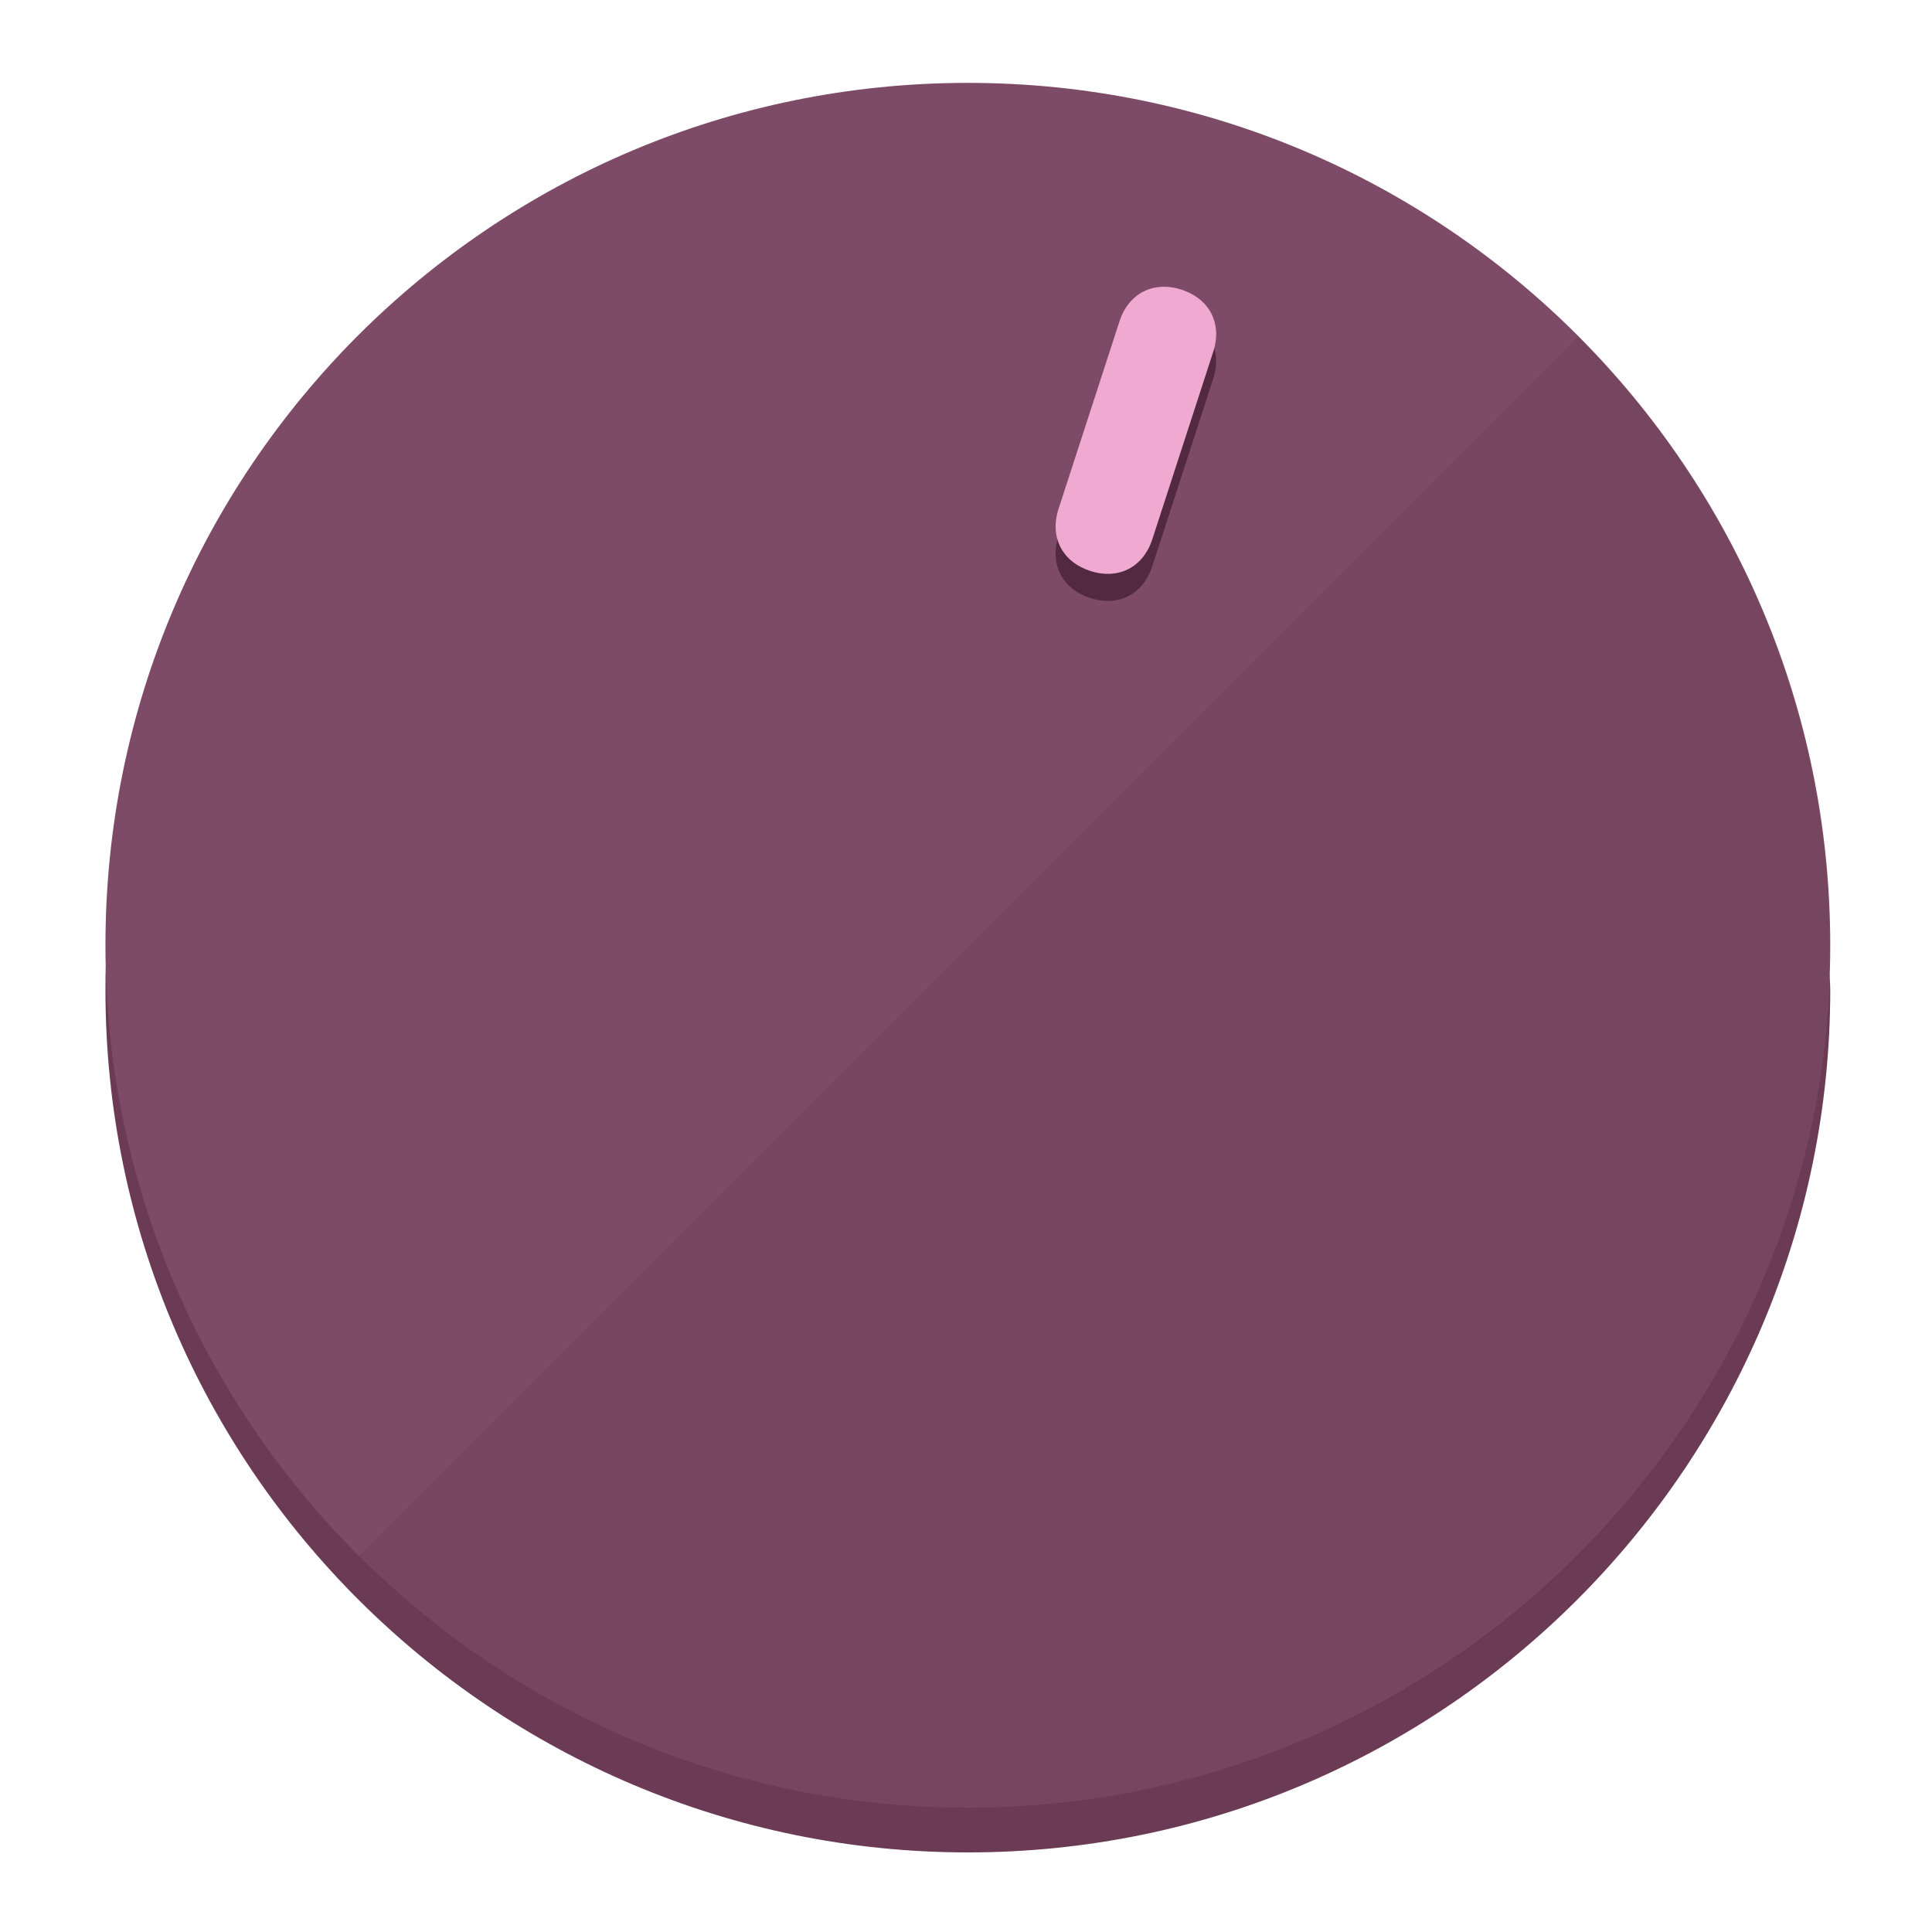
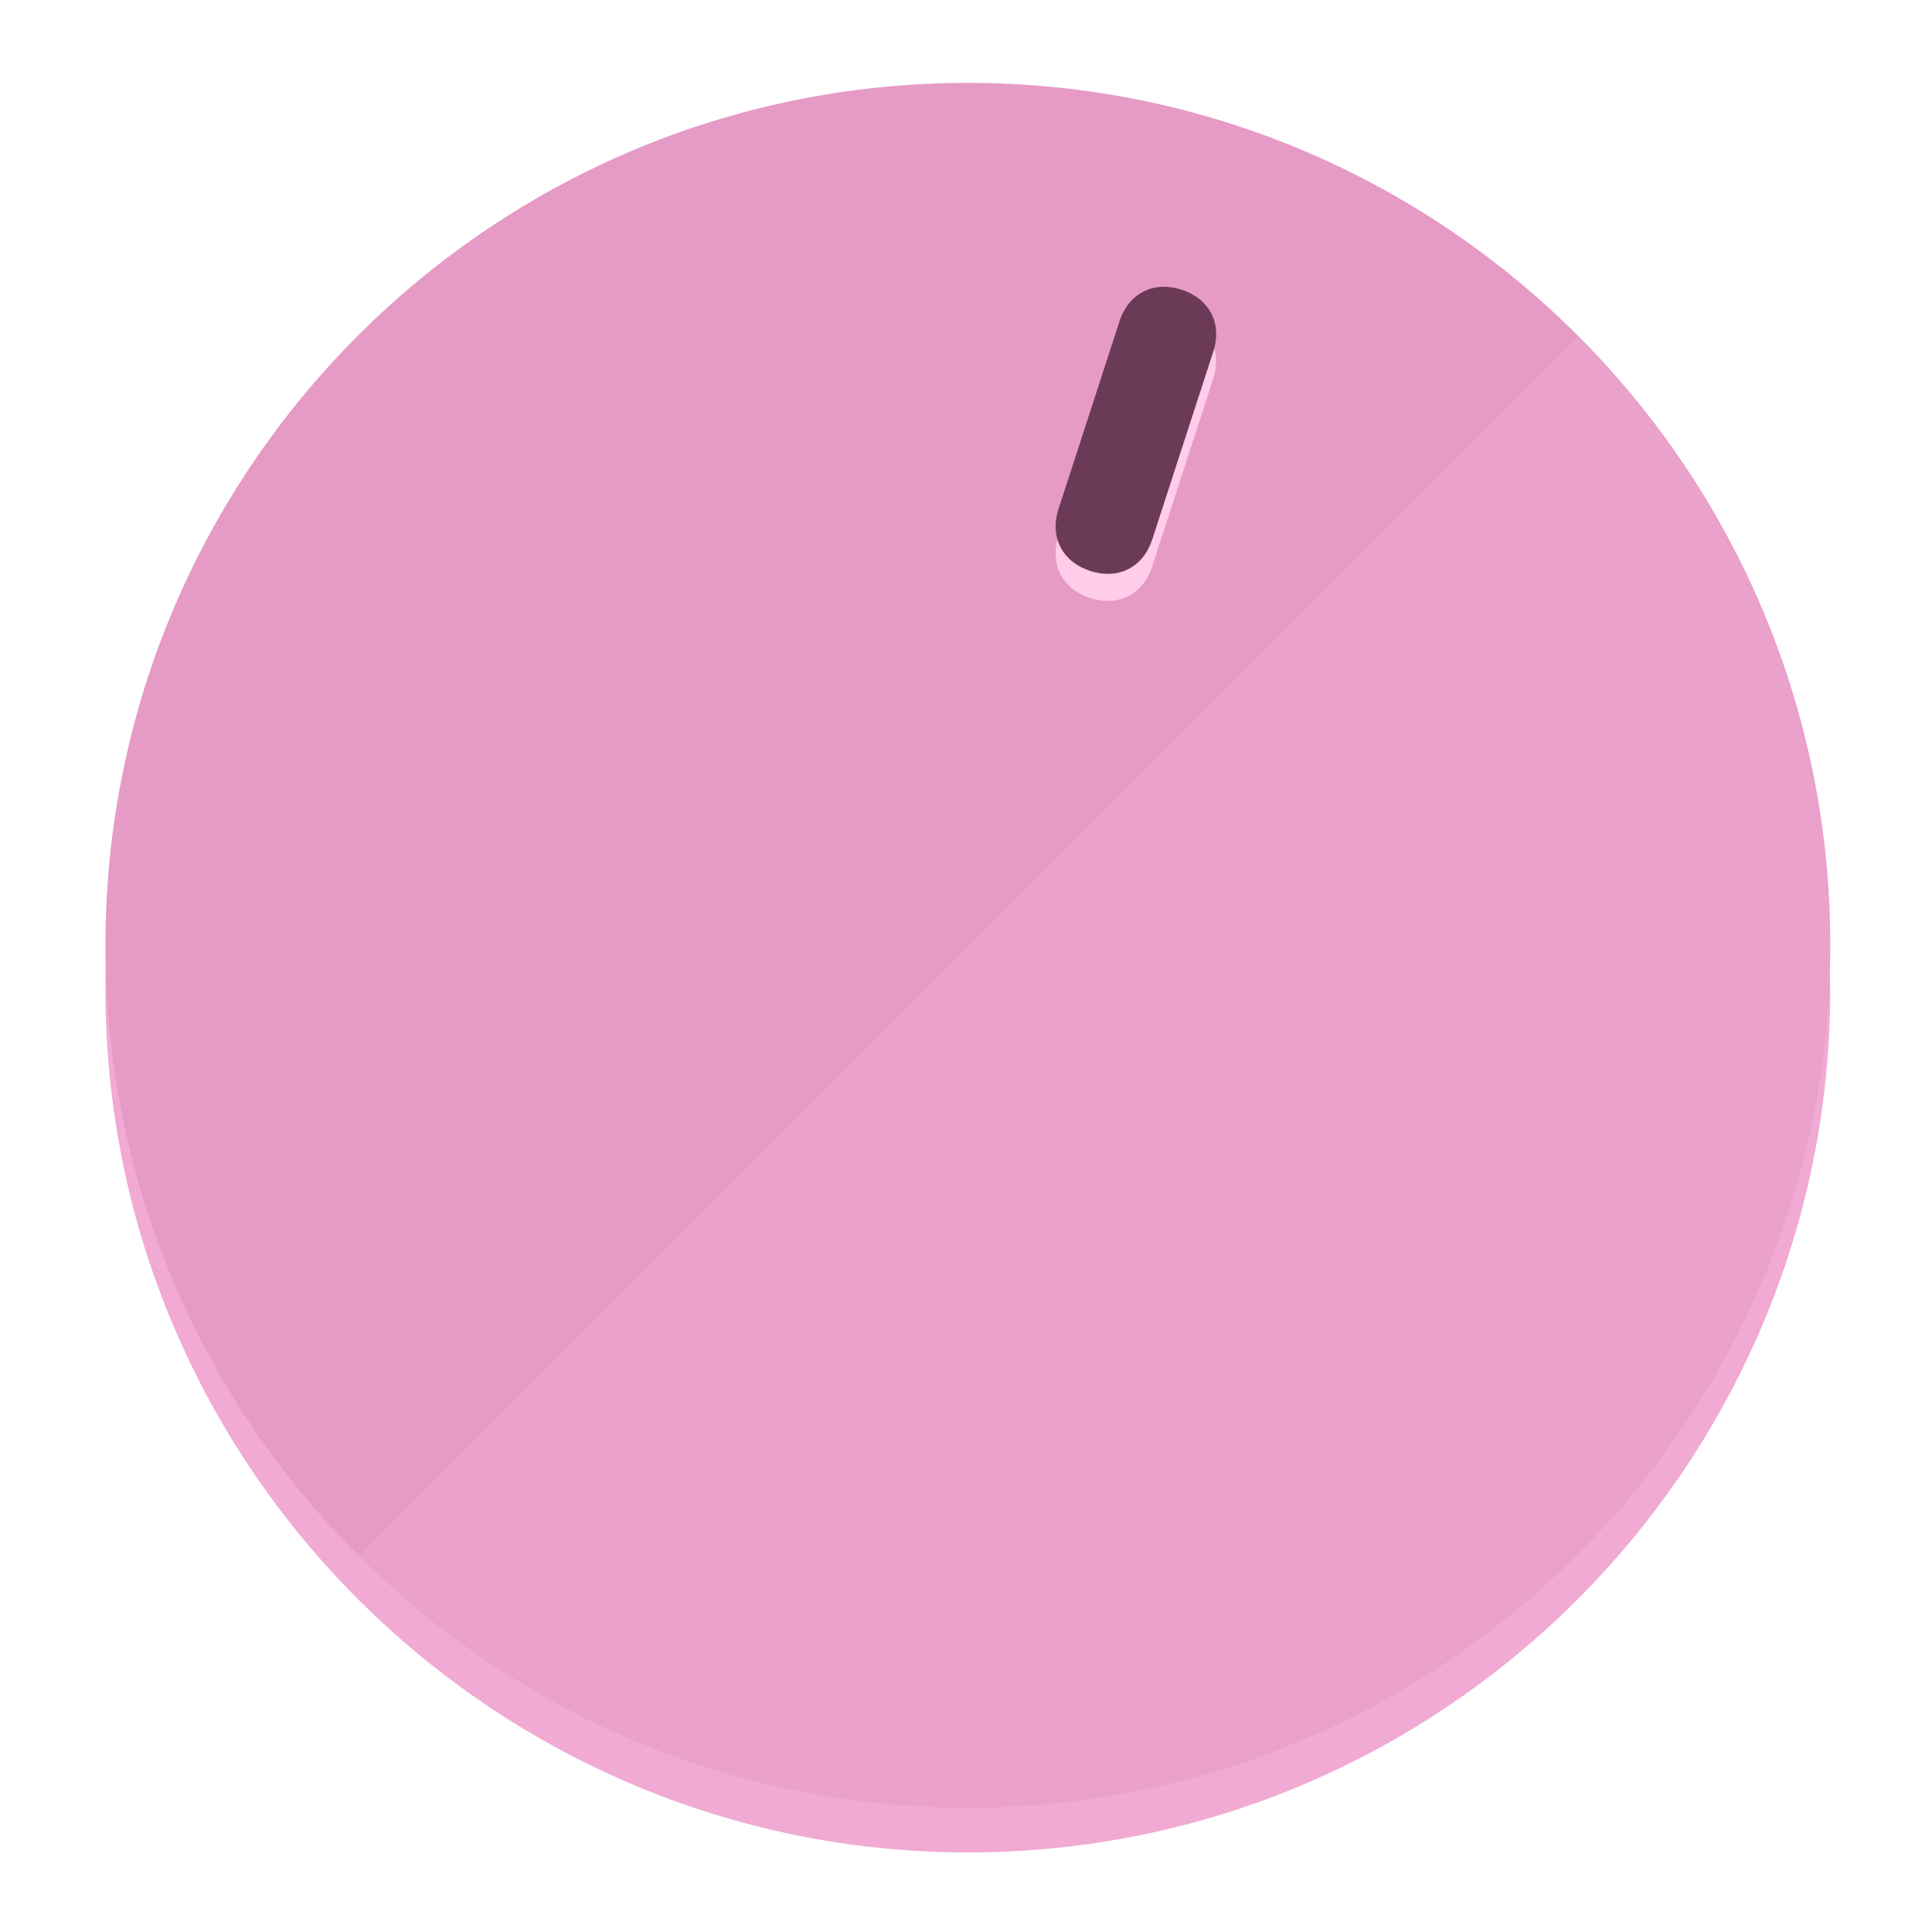
<svg xmlns="http://www.w3.org/2000/svg" height="120px" width="120px" version="1.1" id="Layer_1" viewBox="0 0 496.8 496.8" xml:space="preserve">
  <defs id="defs23" />
  <g id="g3158">
-     <path style="display:inline;fill:#6B3A55;fill-opacity:1;stroke-width:1.584" d="m 248.875,445.92 c 116.582,0 212.89,-91.238 220.493,-205.286 0,5.069 1.267,8.87 1.267,13.939 0,121.651 -98.842,221.76 -221.76,221.76 -121.651,0 -221.76,-98.842 -221.76,-221.76 0,-5.069 0,-8.87 1.267,-13.939 7.603,114.048 103.91,205.286 220.493,205.286 z" id="path8" />
-     <circle style="display:inline;fill:#7D4B67;fill-opacity:1;stroke-width:1.584" cx="248.875" cy="243.071" r="221.76" id="circle12" />
-     <path style="display:inline;fill:#522940;fill-opacity:0.154;stroke-width:1.587" d="m 405.744,86.606 c 86.308,86.308 86.308,227.193 0,313.5 -86.308,86.308 -227.193,86.308 -313.5,0" id="path14" />
+     <path style="display:inline;fill:#F0AAD3;fill-opacity:1;stroke-width:1.584" d="m 248.875,445.92 c 116.582,0 212.89,-91.238 220.493,-205.286 0,5.069 1.267,8.87 1.267,13.939 0,121.651 -98.842,221.76 -221.76,221.76 -121.651,0 -221.76,-98.842 -221.76,-221.76 0,-5.069 0,-8.87 1.267,-13.939 7.603,114.048 103.91,205.286 220.493,205.286 z" id="path8" />
+     <circle style="display:inline;fill:#E69AC6;fill-opacity:1;stroke-width:1.584" cx="248.875" cy="243.071" r="221.76" id="circle12" />
+     <path style="display:inline;fill:#FFCCEA;fill-opacity:0.154;stroke-width:1.587" d="m 405.744,86.606 c 86.308,86.308 86.308,227.193 0,313.5 -86.308,86.308 -227.193,86.308 -313.5,0" id="path14" />
  </g>
  <g id="g3198">
    <circle style="display:none;fill:#000000;fill-opacity:0;stroke-width:1.584" cx="311.577" cy="154.88" r="221.76" id="circle12-3" transform="rotate(18)" />
-     <path style="display:inline;fill:#522940;fill-opacity:1;stroke-width:1.584" d="m 296.298,145.631 c -2.35,7.231 -8.737,10.485 -15.968,8.136 v 0 c -7.231,-2.35 -10.485,-8.737 -8.136,-15.968 l 15.663,-48.207 c 2.35,-7.231 8.737,-10.485 15.968,-8.136 v 0 c 7.231,2.349 10.485,8.737 8.136,15.968 z" id="path3789" />
-     <path style="display:inline;fill:#F0AAD1;stroke-width:1.584" d="m 296.308,138.672 c -2.35,7.231 -8.737,10.485 -15.968,8.136 v 0 c -7.231,-2.349 -10.485,-8.737 -8.136,-15.968 l 15.663,-48.207 c 2.35,-7.231 8.737,-10.485 15.968,-8.136 v 0 c 7.231,2.35 10.485,8.737 8.136,15.968 z" id="path915" />
+     <path style="display:inline;fill:#FFCCEA;fill-opacity:1;stroke-width:1.584" d="m 296.298,145.631 c -2.35,7.231 -8.737,10.485 -15.968,8.136 v 0 c -7.231,-2.35 -10.485,-8.737 -8.136,-15.968 l 15.663,-48.207 c 2.35,-7.231 8.737,-10.485 15.968,-8.136 v 0 c 7.231,2.349 10.485,8.737 8.136,15.968 z" id="path3789" />
+     <path style="display:inline;fill:#6B3A57;stroke-width:1.584" d="m 296.308,138.672 c -2.35,7.231 -8.737,10.485 -15.968,8.136 v 0 c -7.231,-2.349 -10.485,-8.737 -8.136,-15.968 l 15.663,-48.207 c 2.35,-7.231 8.737,-10.485 15.968,-8.136 v 0 c 7.231,2.35 10.485,8.737 8.136,15.968 z" id="path915" />
  </g>
</svg>
